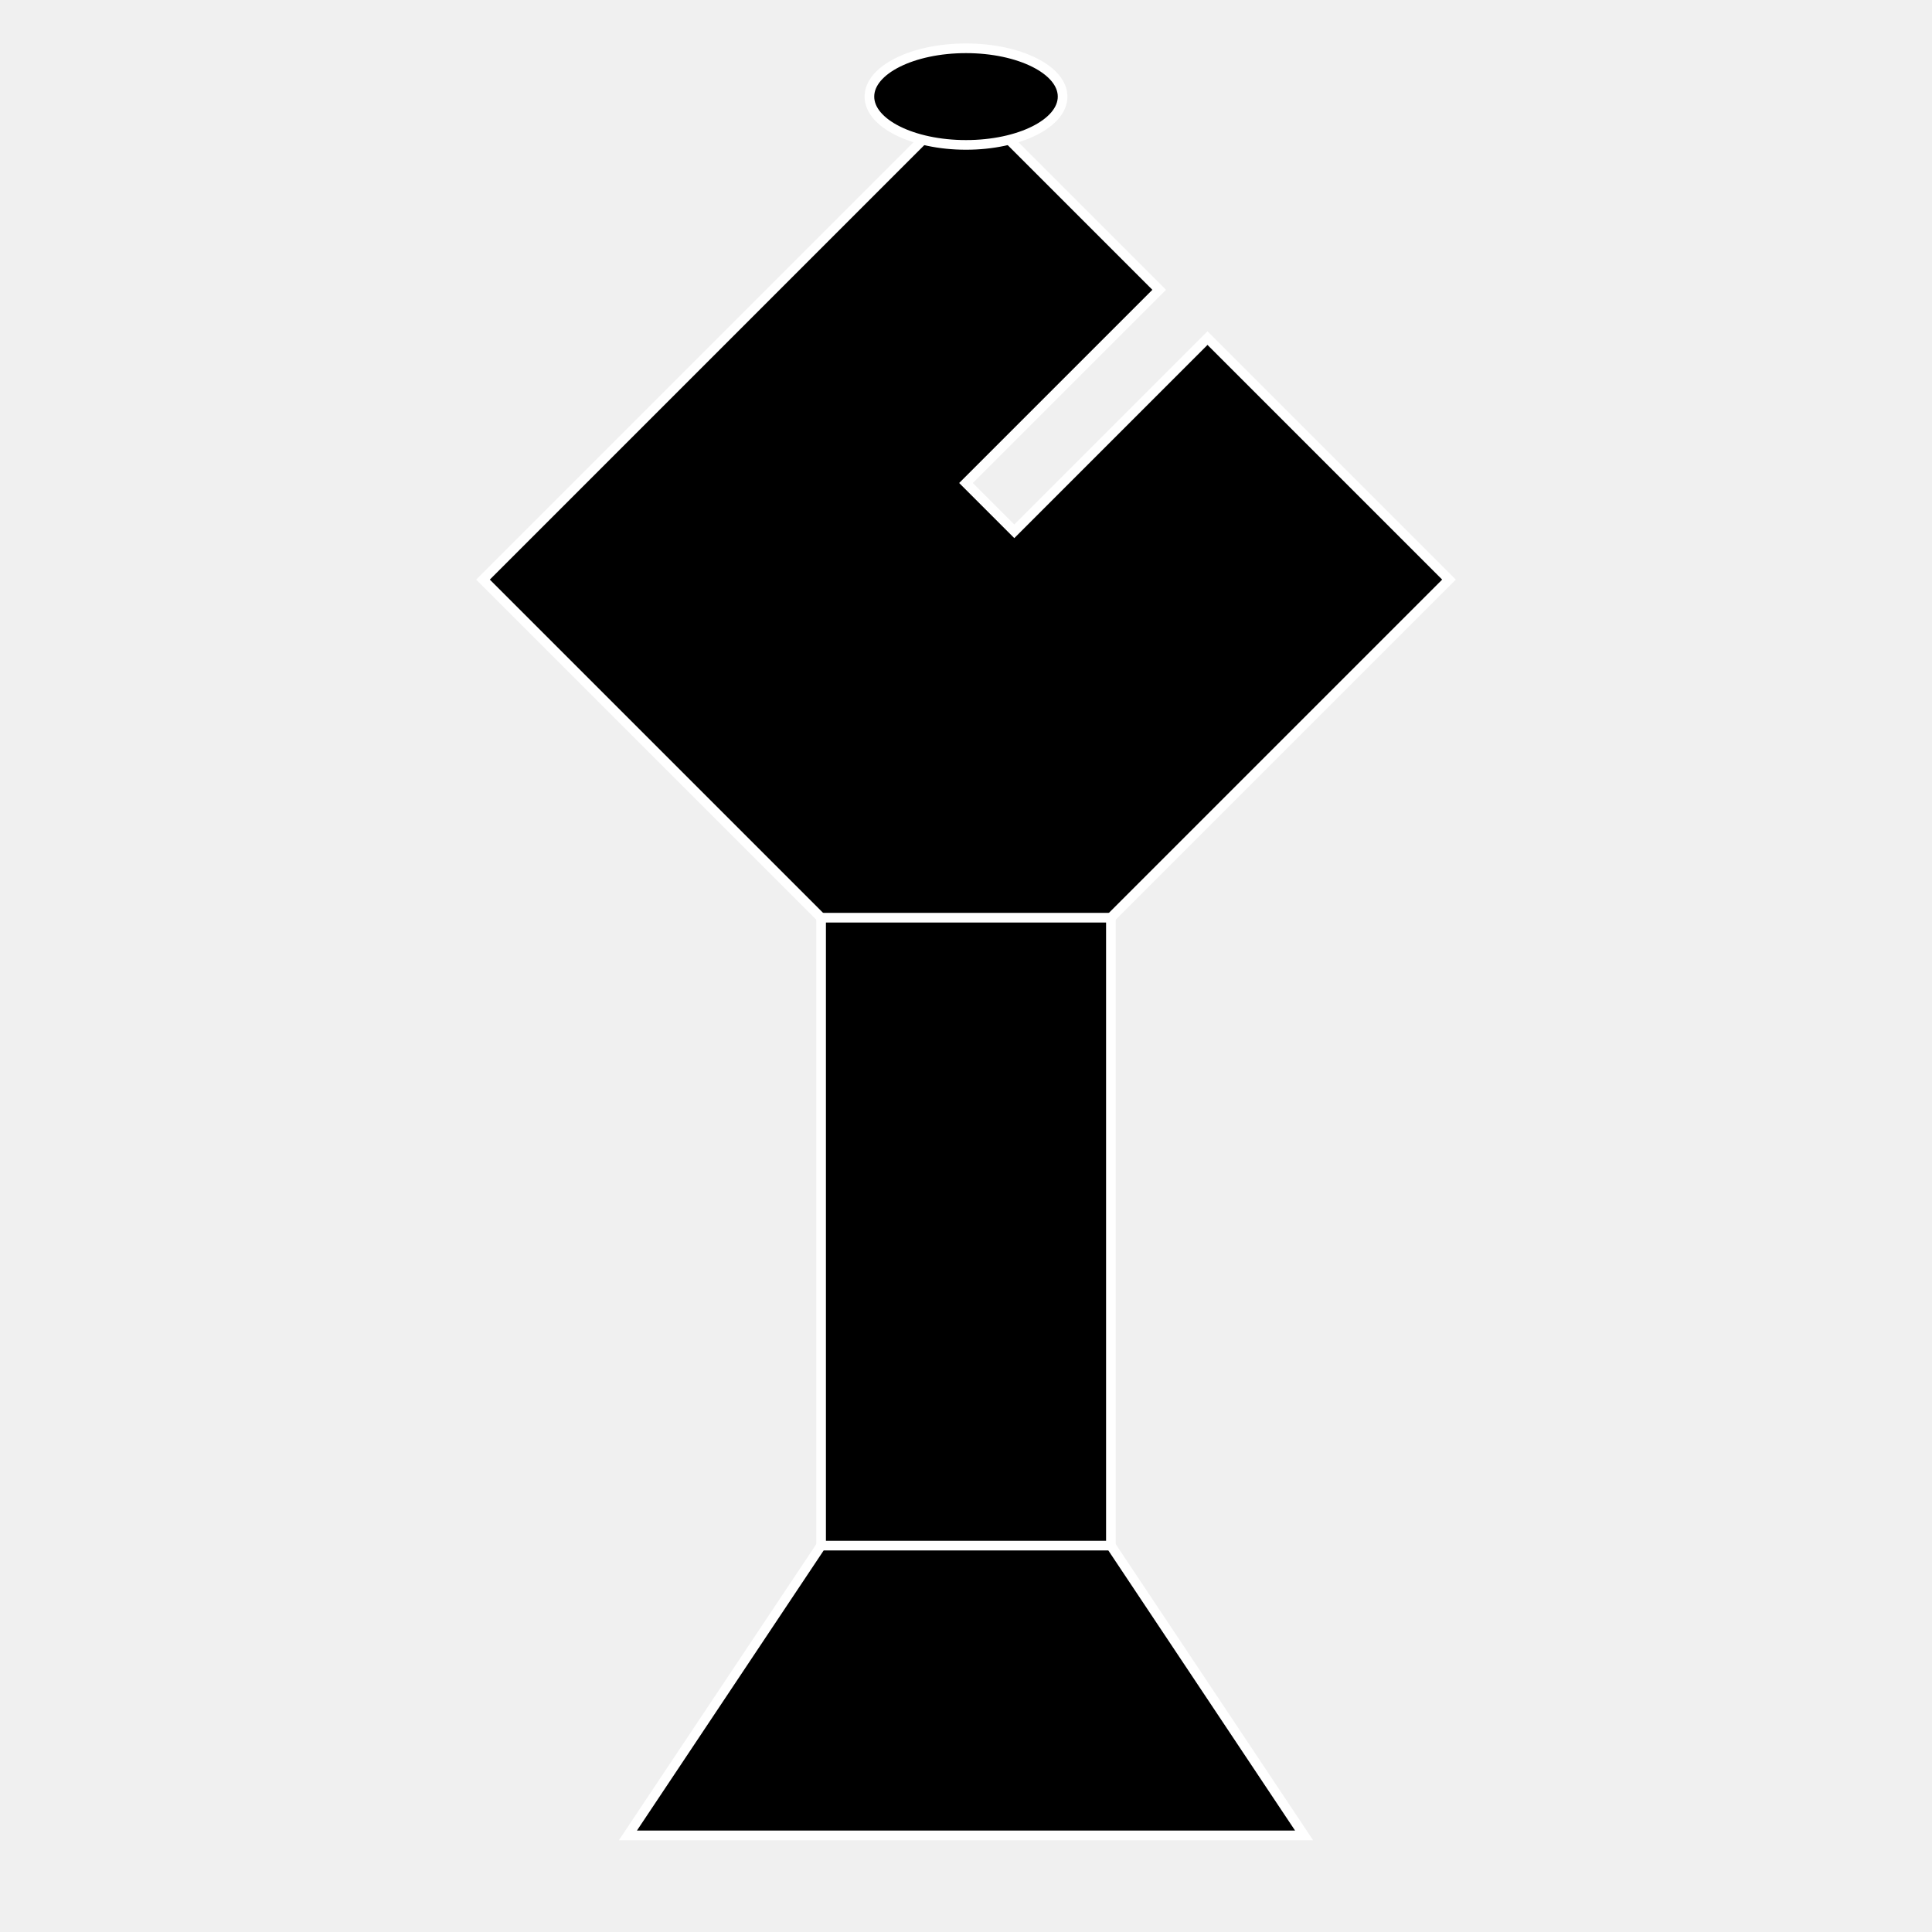
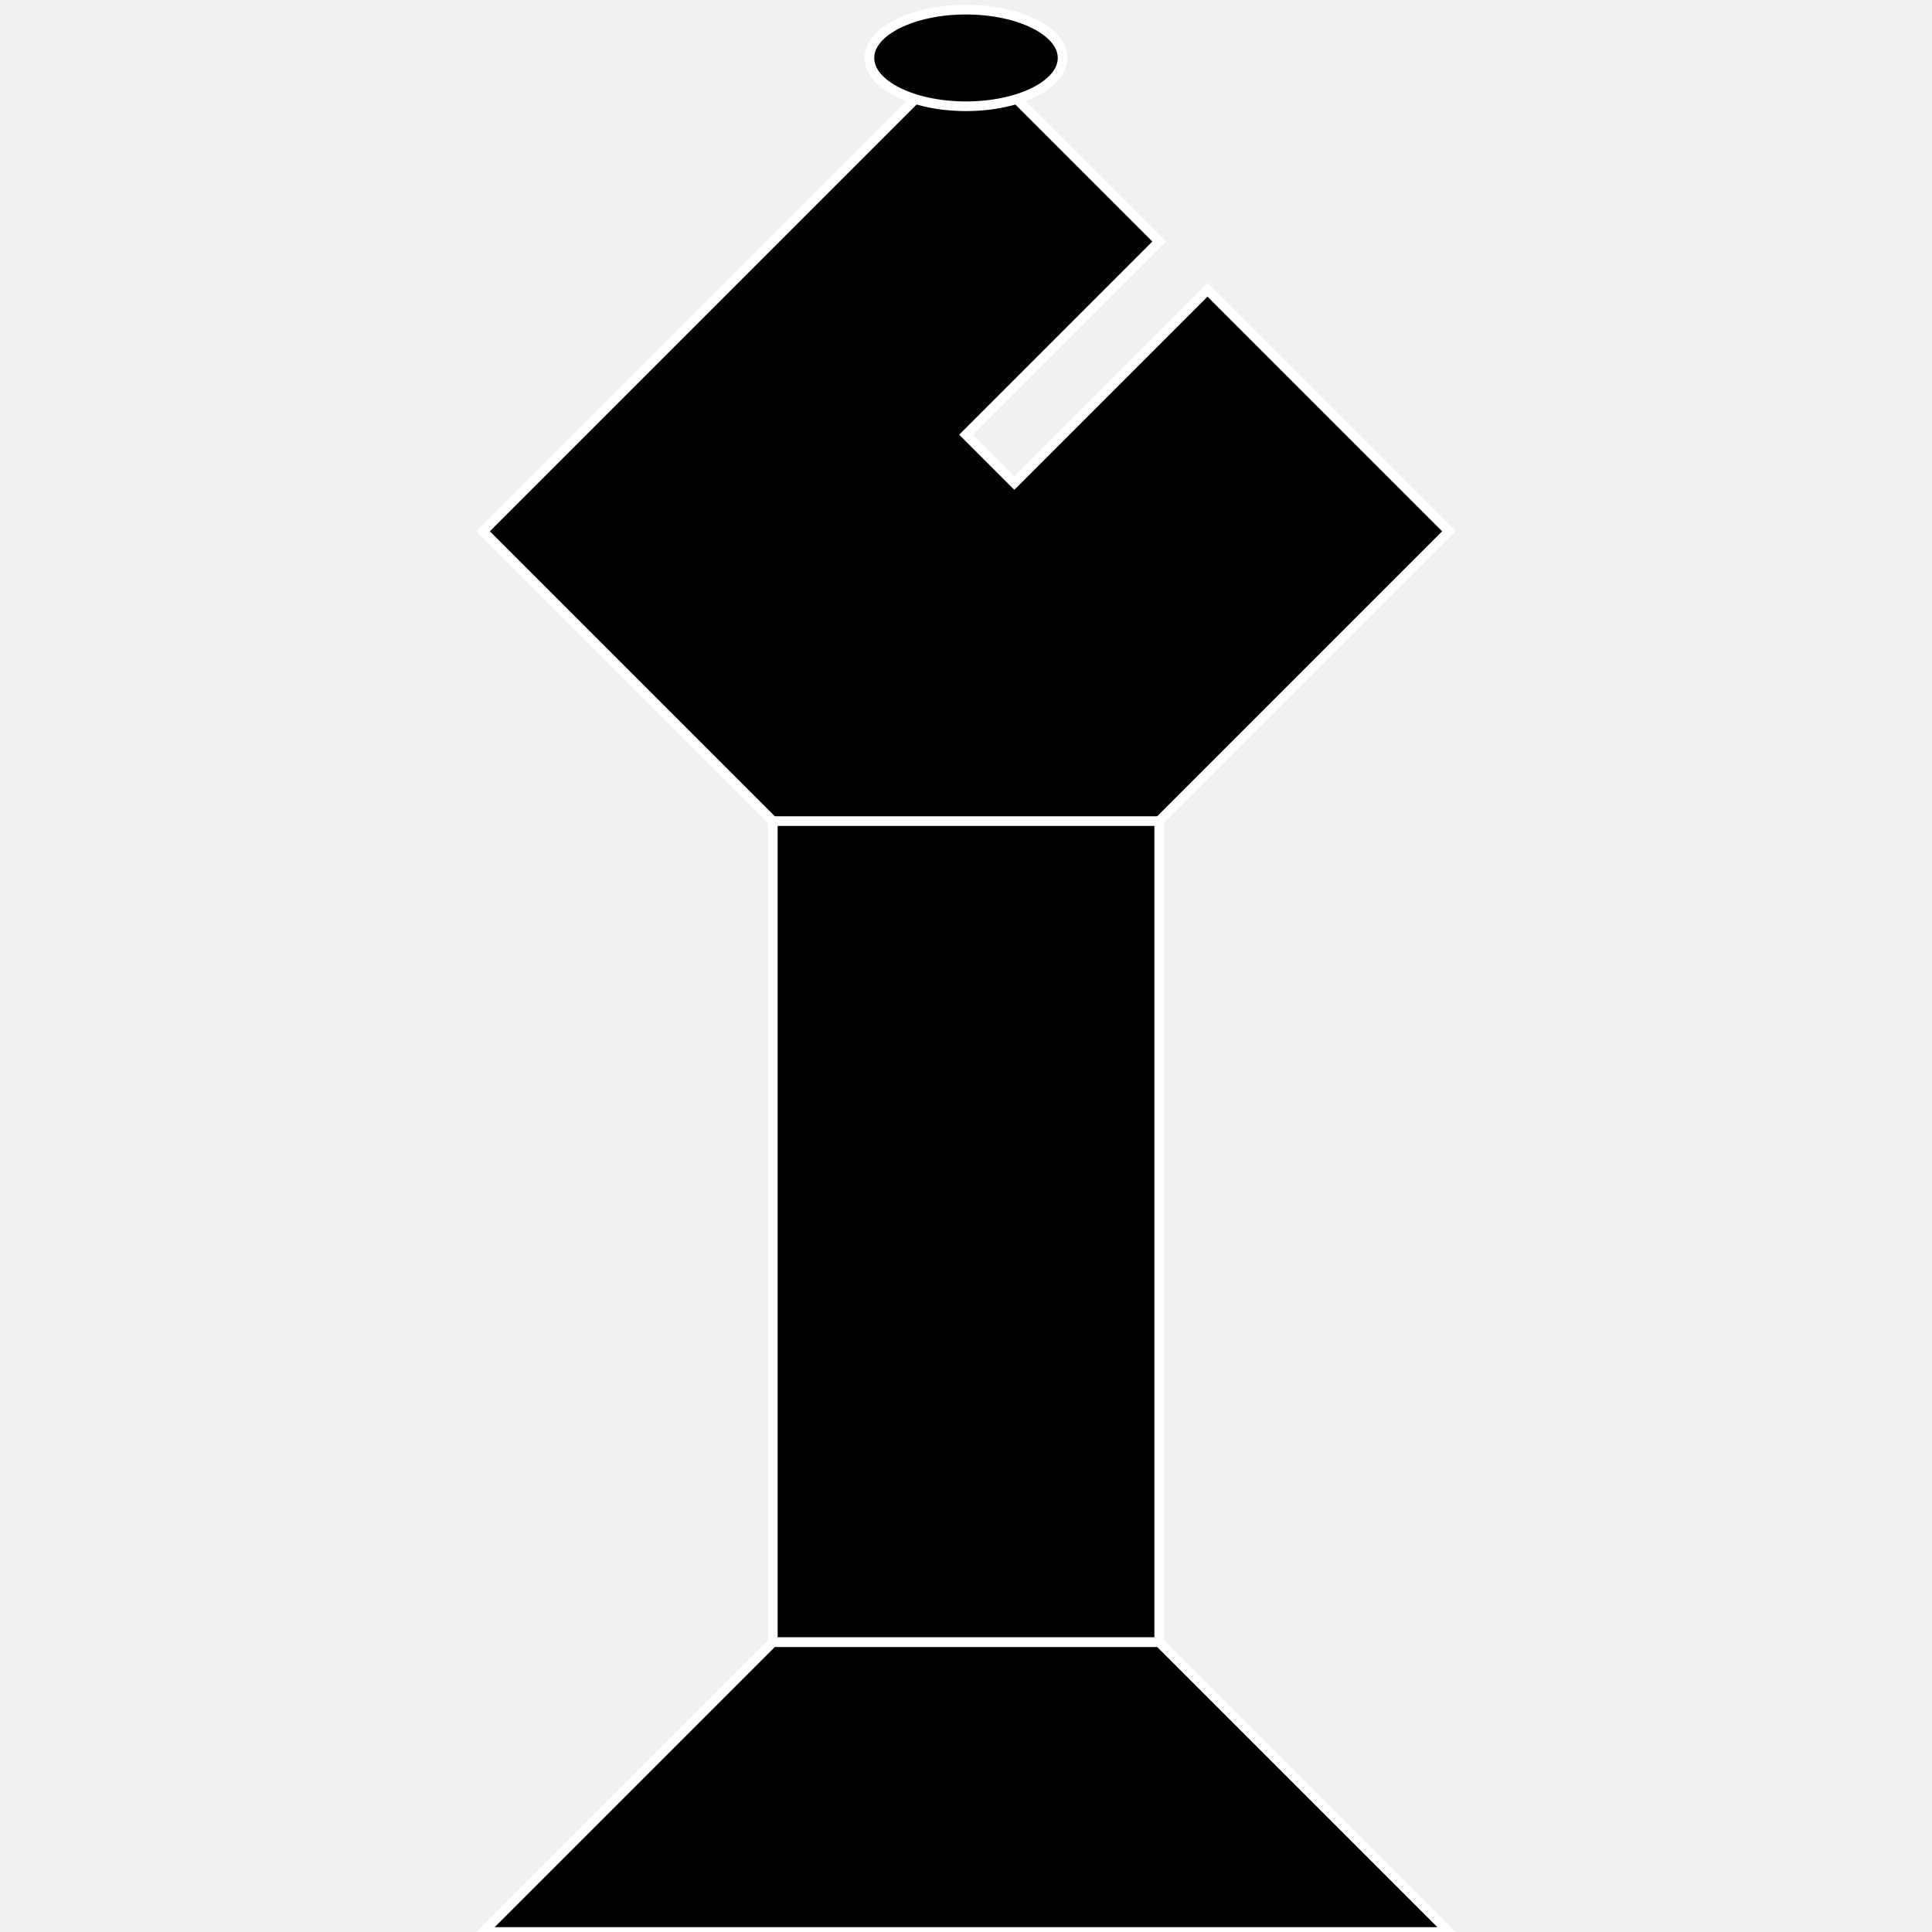
<svg xmlns="http://www.w3.org/2000/svg" width="400" height="400" stroke="white" stroke-width="2" fill="black">
-   <polygon points="200,20     240,60     200,100     210,110     250,70     300,120     200,220     100,120" />
-   <ellipse cx="200" cy="20" ry="10" rx="20" />
-   <rect width="60" height="140" x="170" y="190" />
-   <polygon points="170,320 230,320 270,380 130,380" />
+   <polygon points="     200,10     240,50     200,90     210,100     250,60     300,110     200,210     100,110" />
+   <ellipse cx="200" cy="12" ry="10" rx="20" />
+   <rect width="80" height="170" x="160" y="170" />
+   <polygon points="160,340 240,340 300,400 100,400" />
</svg>
